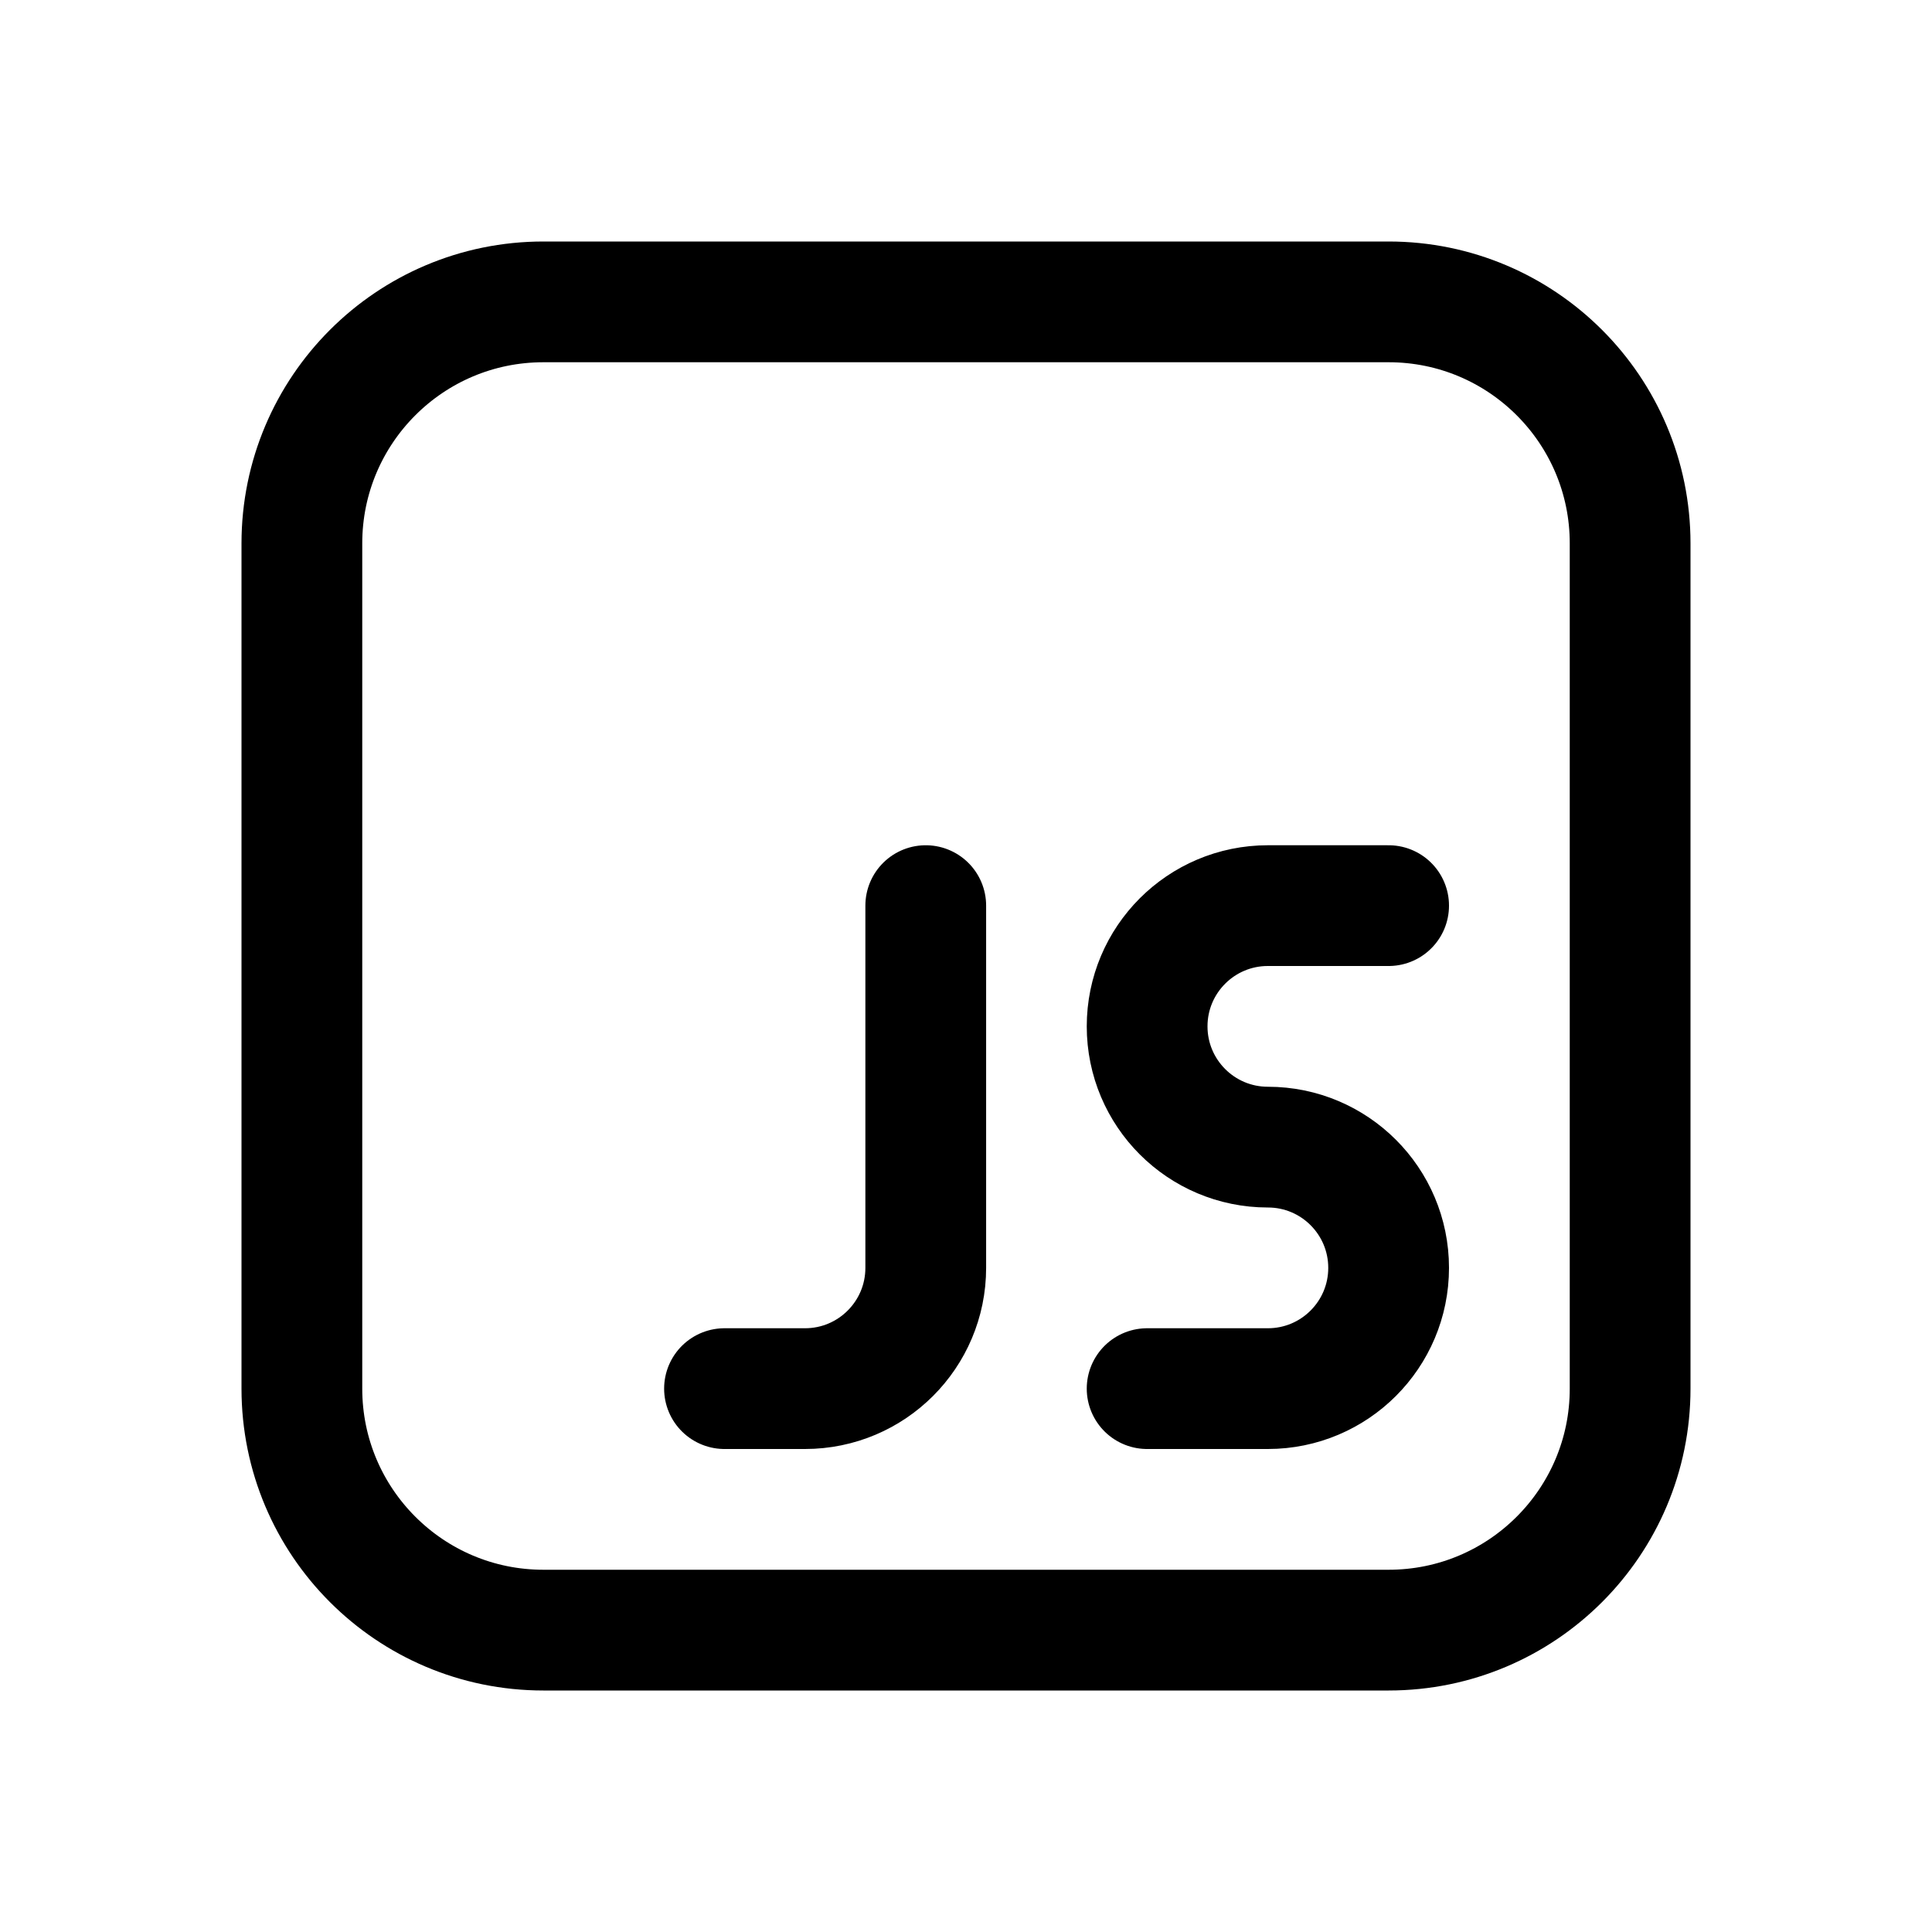
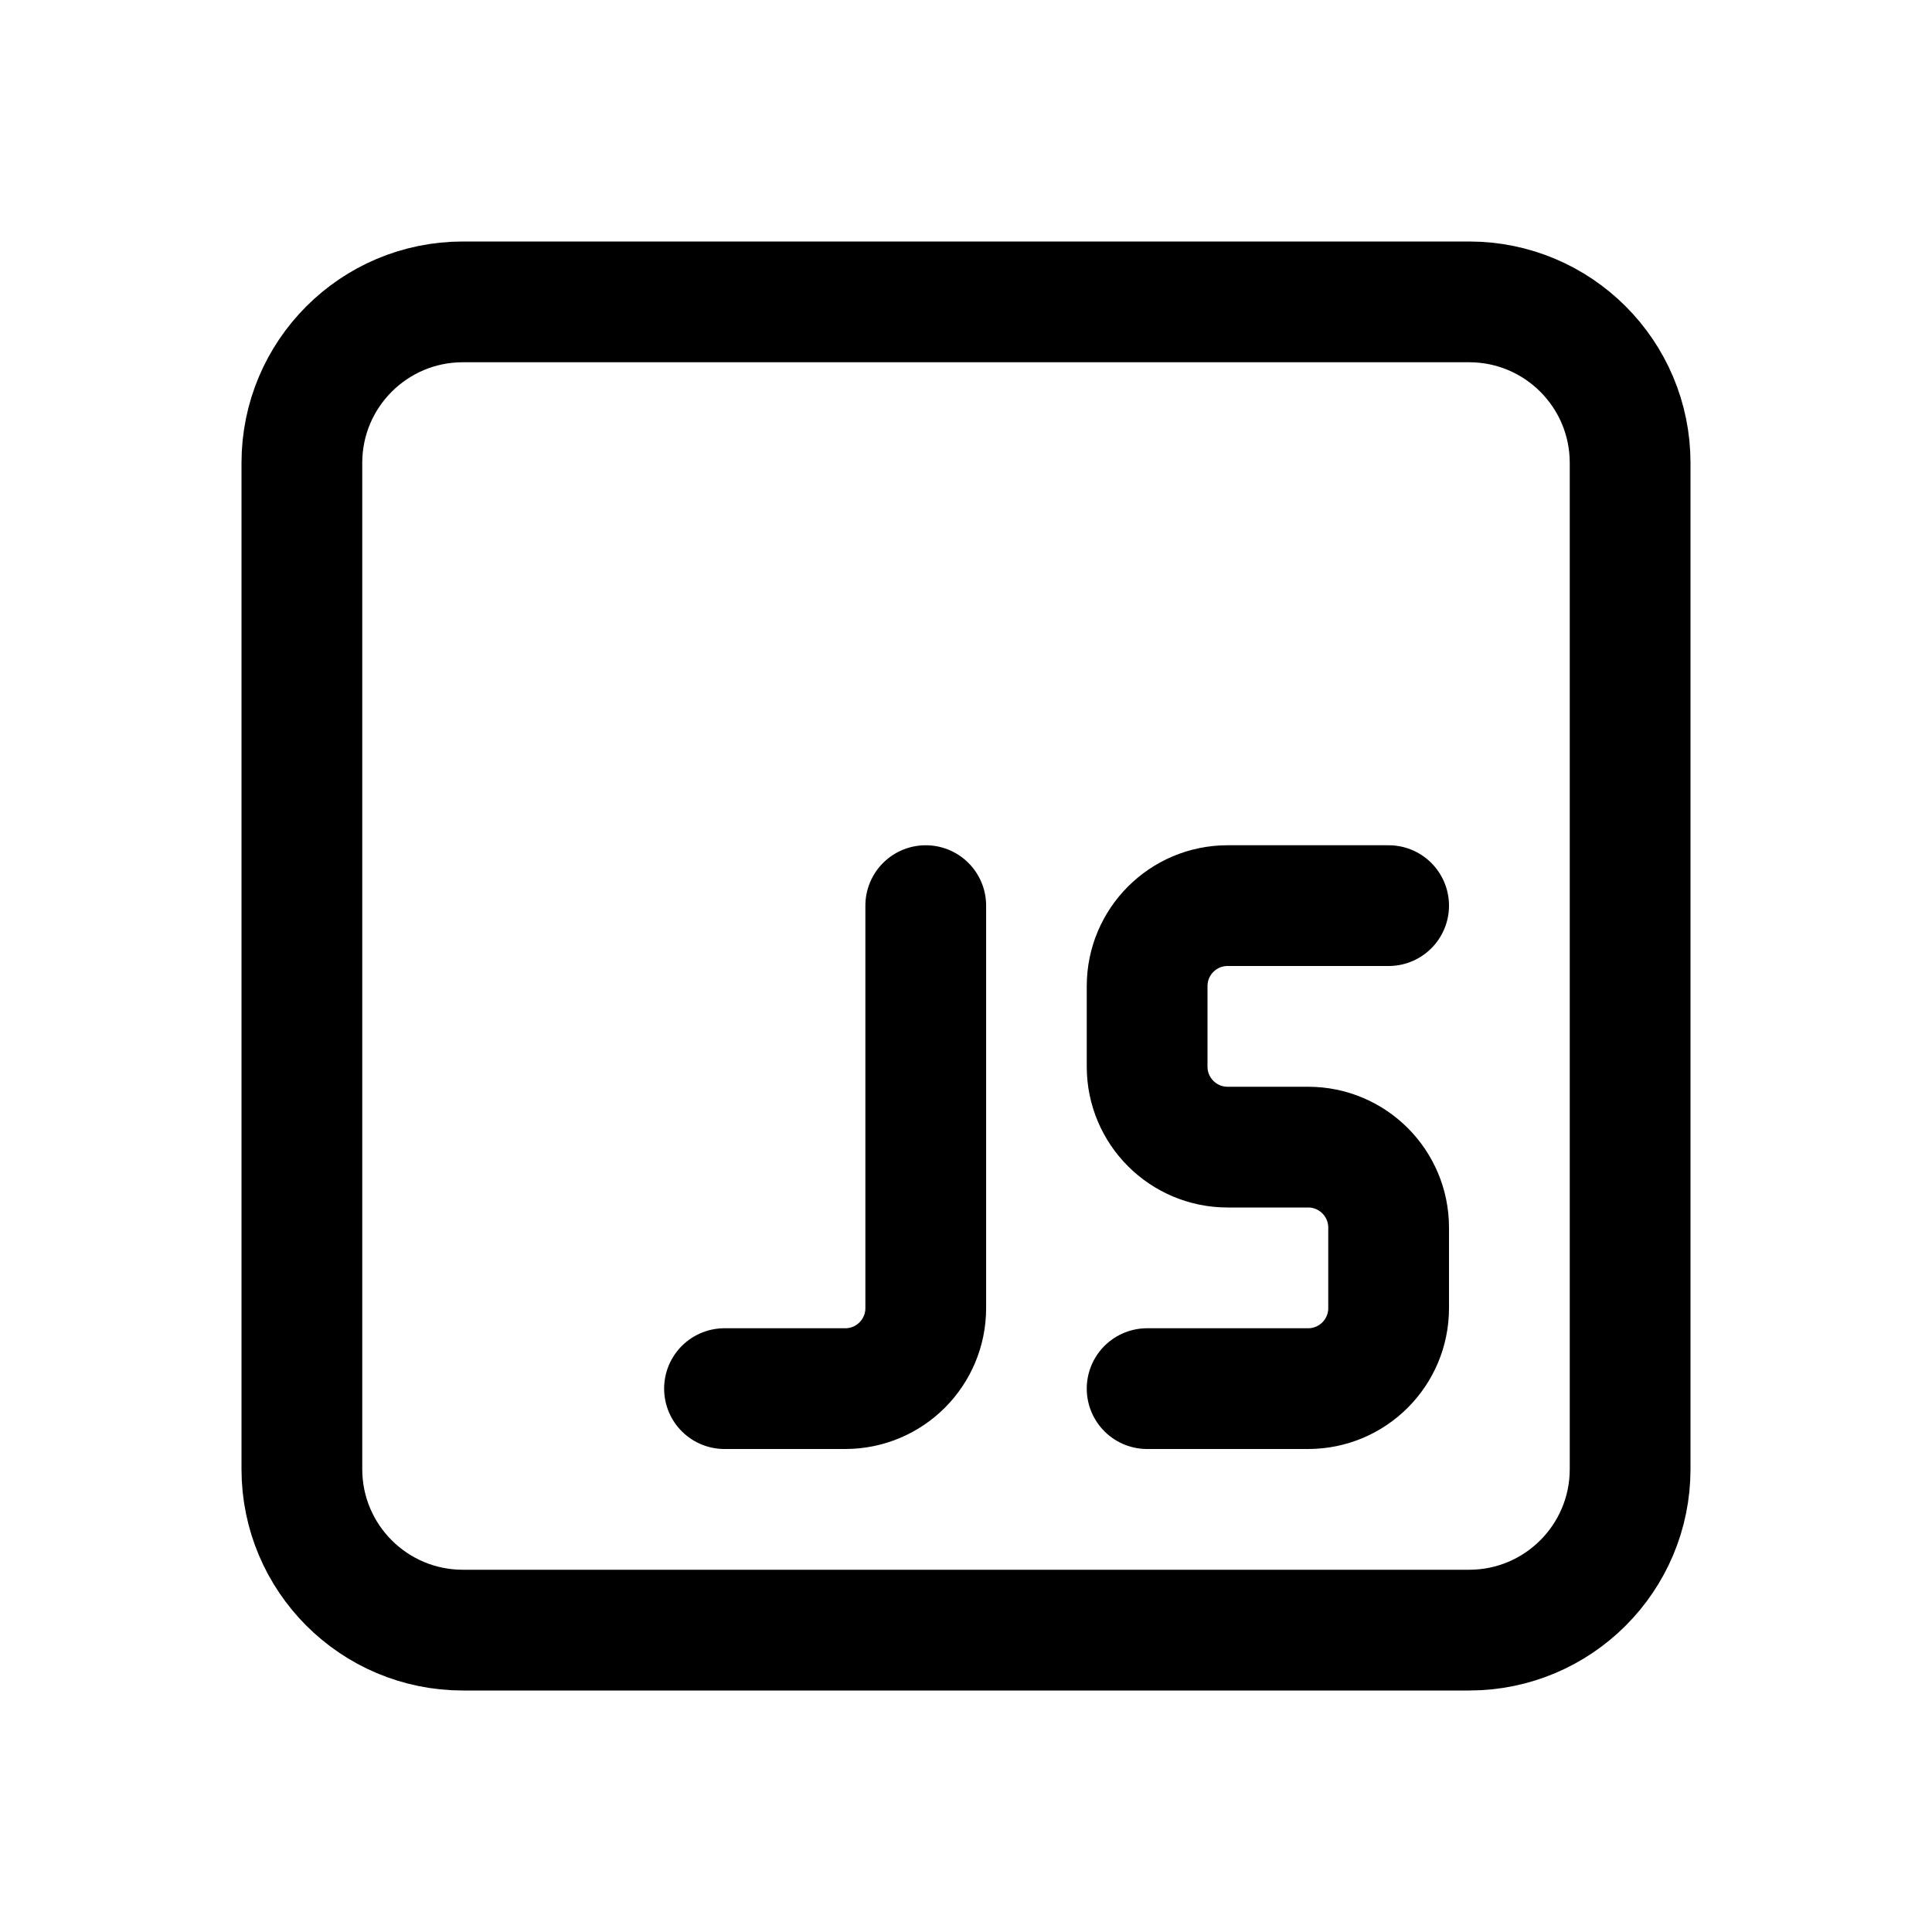
<svg xmlns="http://www.w3.org/2000/svg" width="24" height="24" fill="none" viewBox="0 0 24 24">
-   <rect width="16.5" height="16.5" x="3.75" y="3.75" stroke="currentColor" stroke-linecap="round" stroke-linejoin="round" stroke-width="1.5" rx="3" />
-   <path stroke="currentColor" stroke-linecap="round" stroke-linejoin="round" stroke-width="1.5" d="M11.5 11.25v4.5a1.5 1.5 0 0 1-1.5 1.5H9m8.25-6h-1.5a1.5 1.5 0 0 0-1.5 1.5v0a1.5 1.5 0 0 0 1.5 1.5v0a1.5 1.5 0 0 1 1.5 1.5v0a1.5 1.5 0 0 1-1.5 1.5h-1.5" />
+   <rect width="16.5" height="16.5" x="3.75" y="3.75" stroke="currentColor" stroke-linecap="round" stroke-linejoin="round" stroke-width="1.5" rx="2" />
+   <path stroke="currentColor" stroke-linecap="round" stroke-linejoin="round" stroke-width="1.5" d="M11.5 11.25v5a1 1 0 0 1-1 1H9m8.25-6h-2a1 1 0 0 0-1 1v1a1 1 0 0 0 1 1h1a1 1 0 0 1 1 1v1a1 1 0 0 1-1 1h-2" />
</svg>
